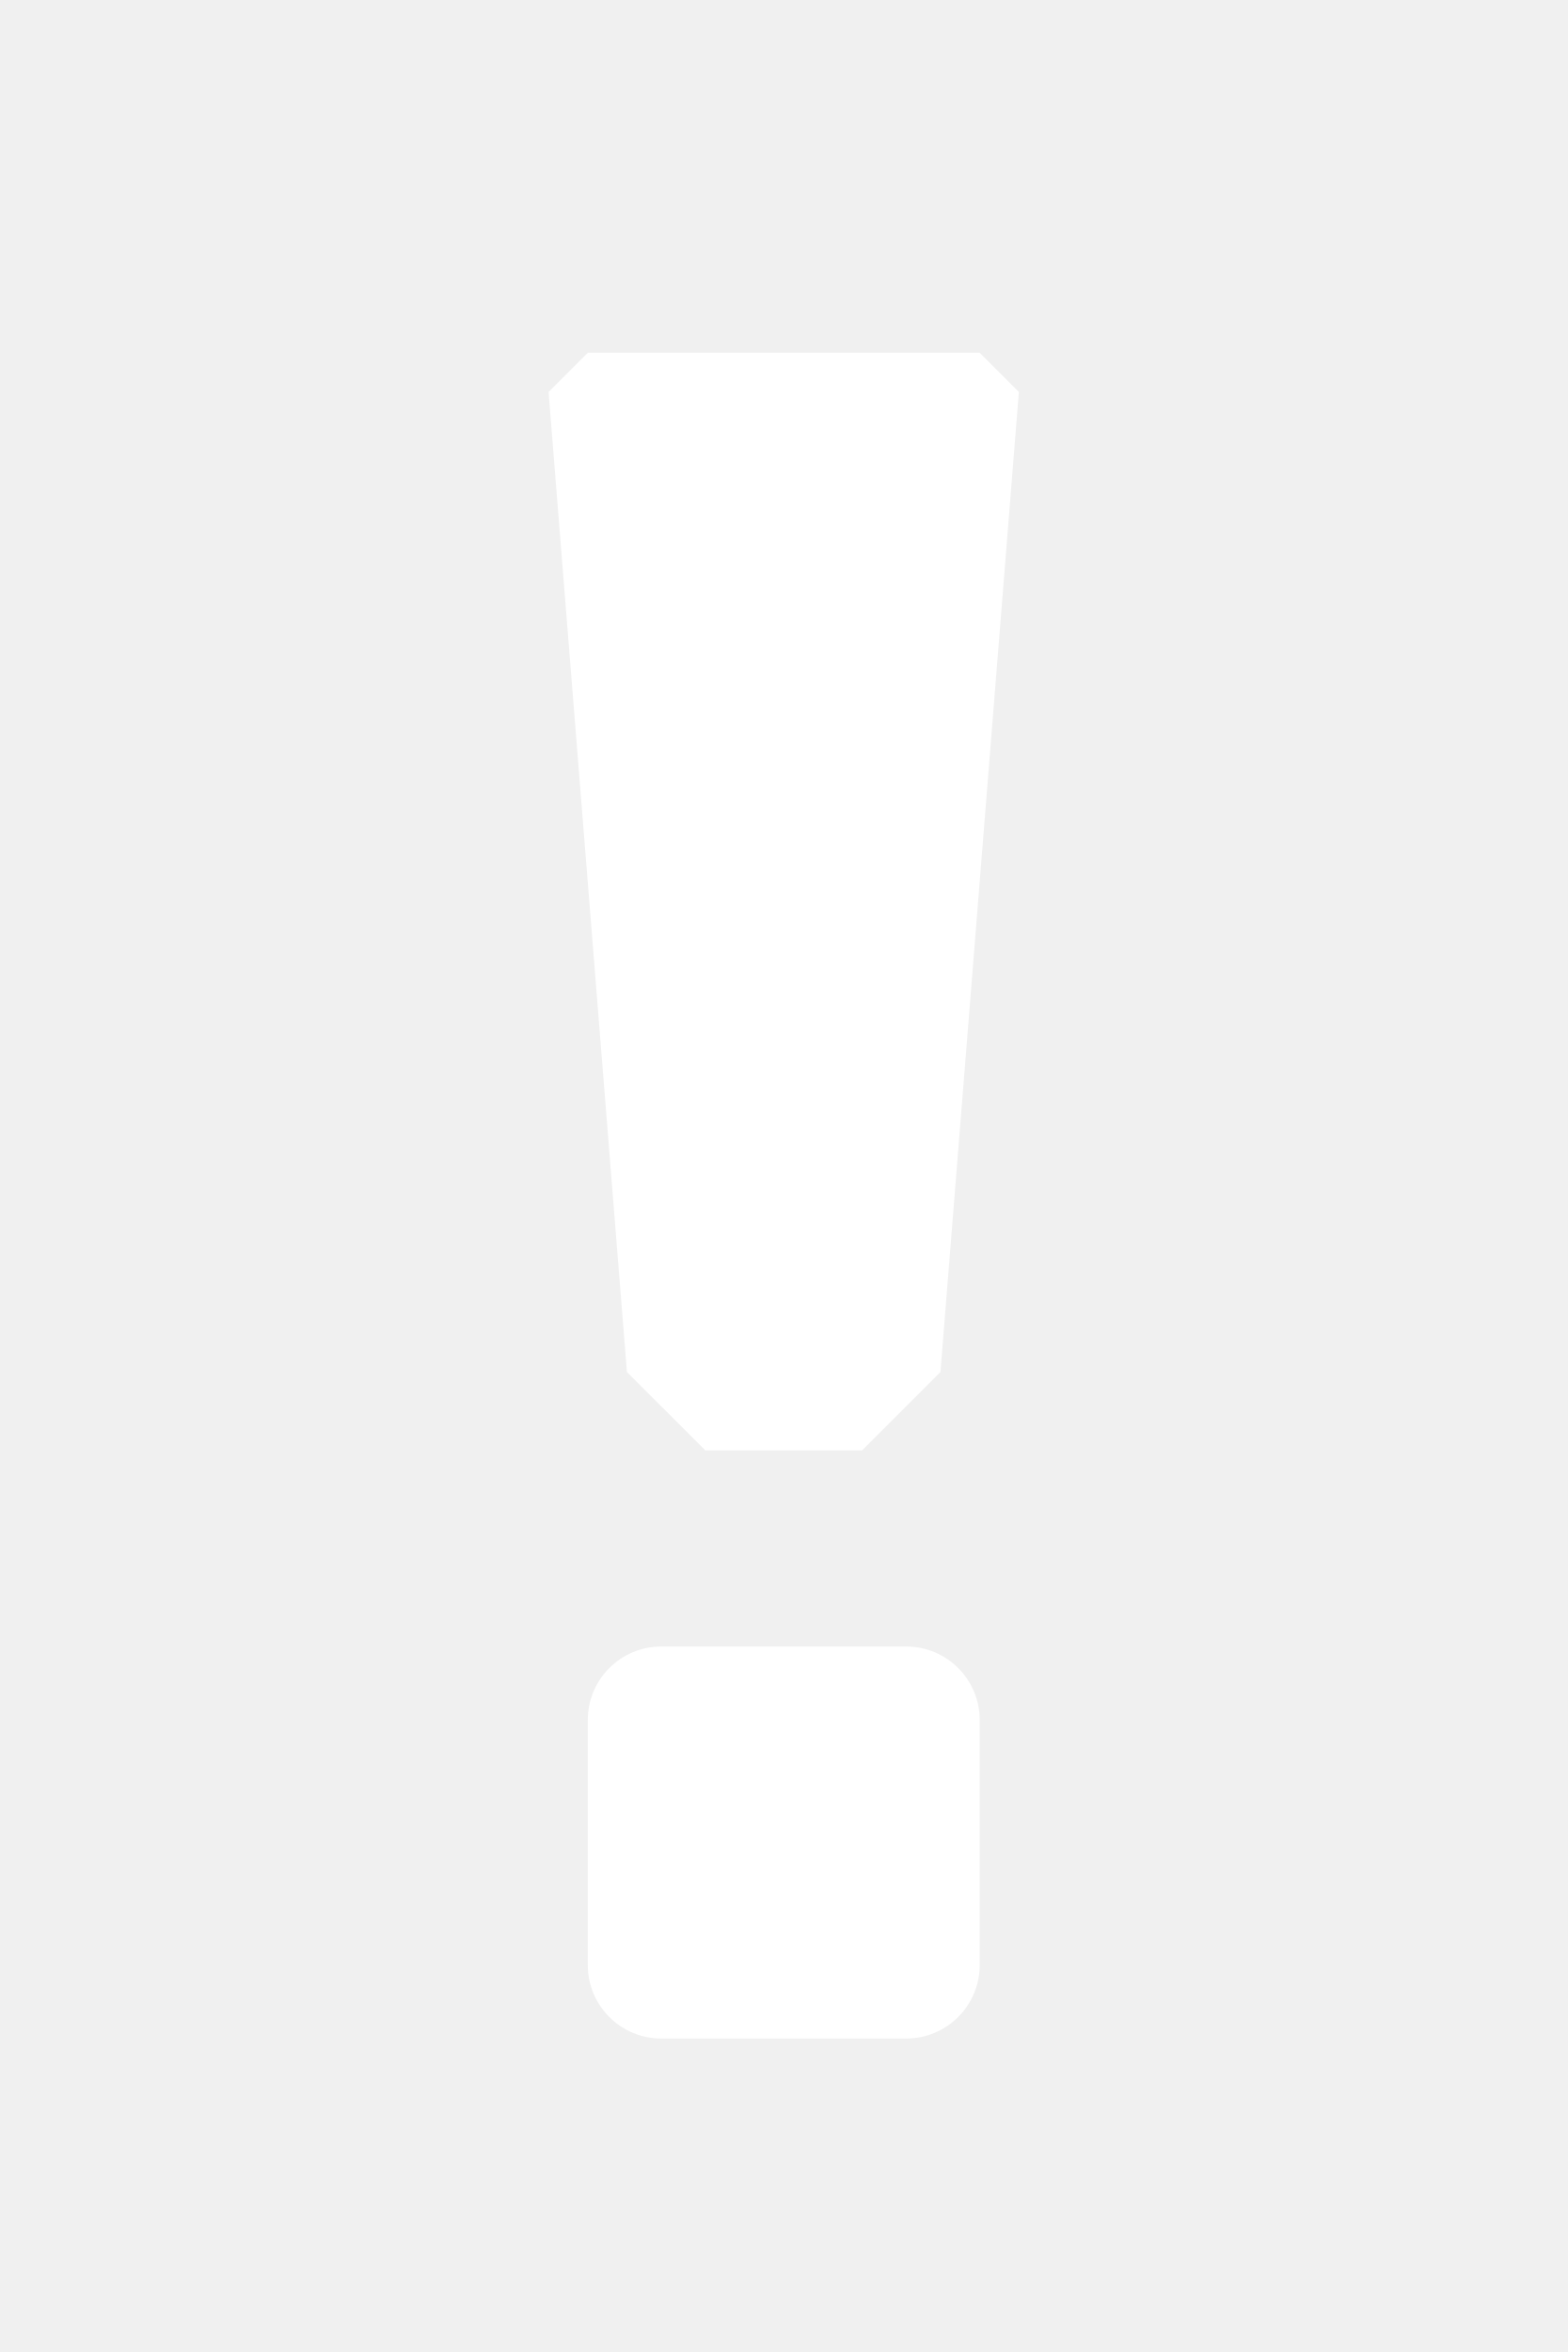
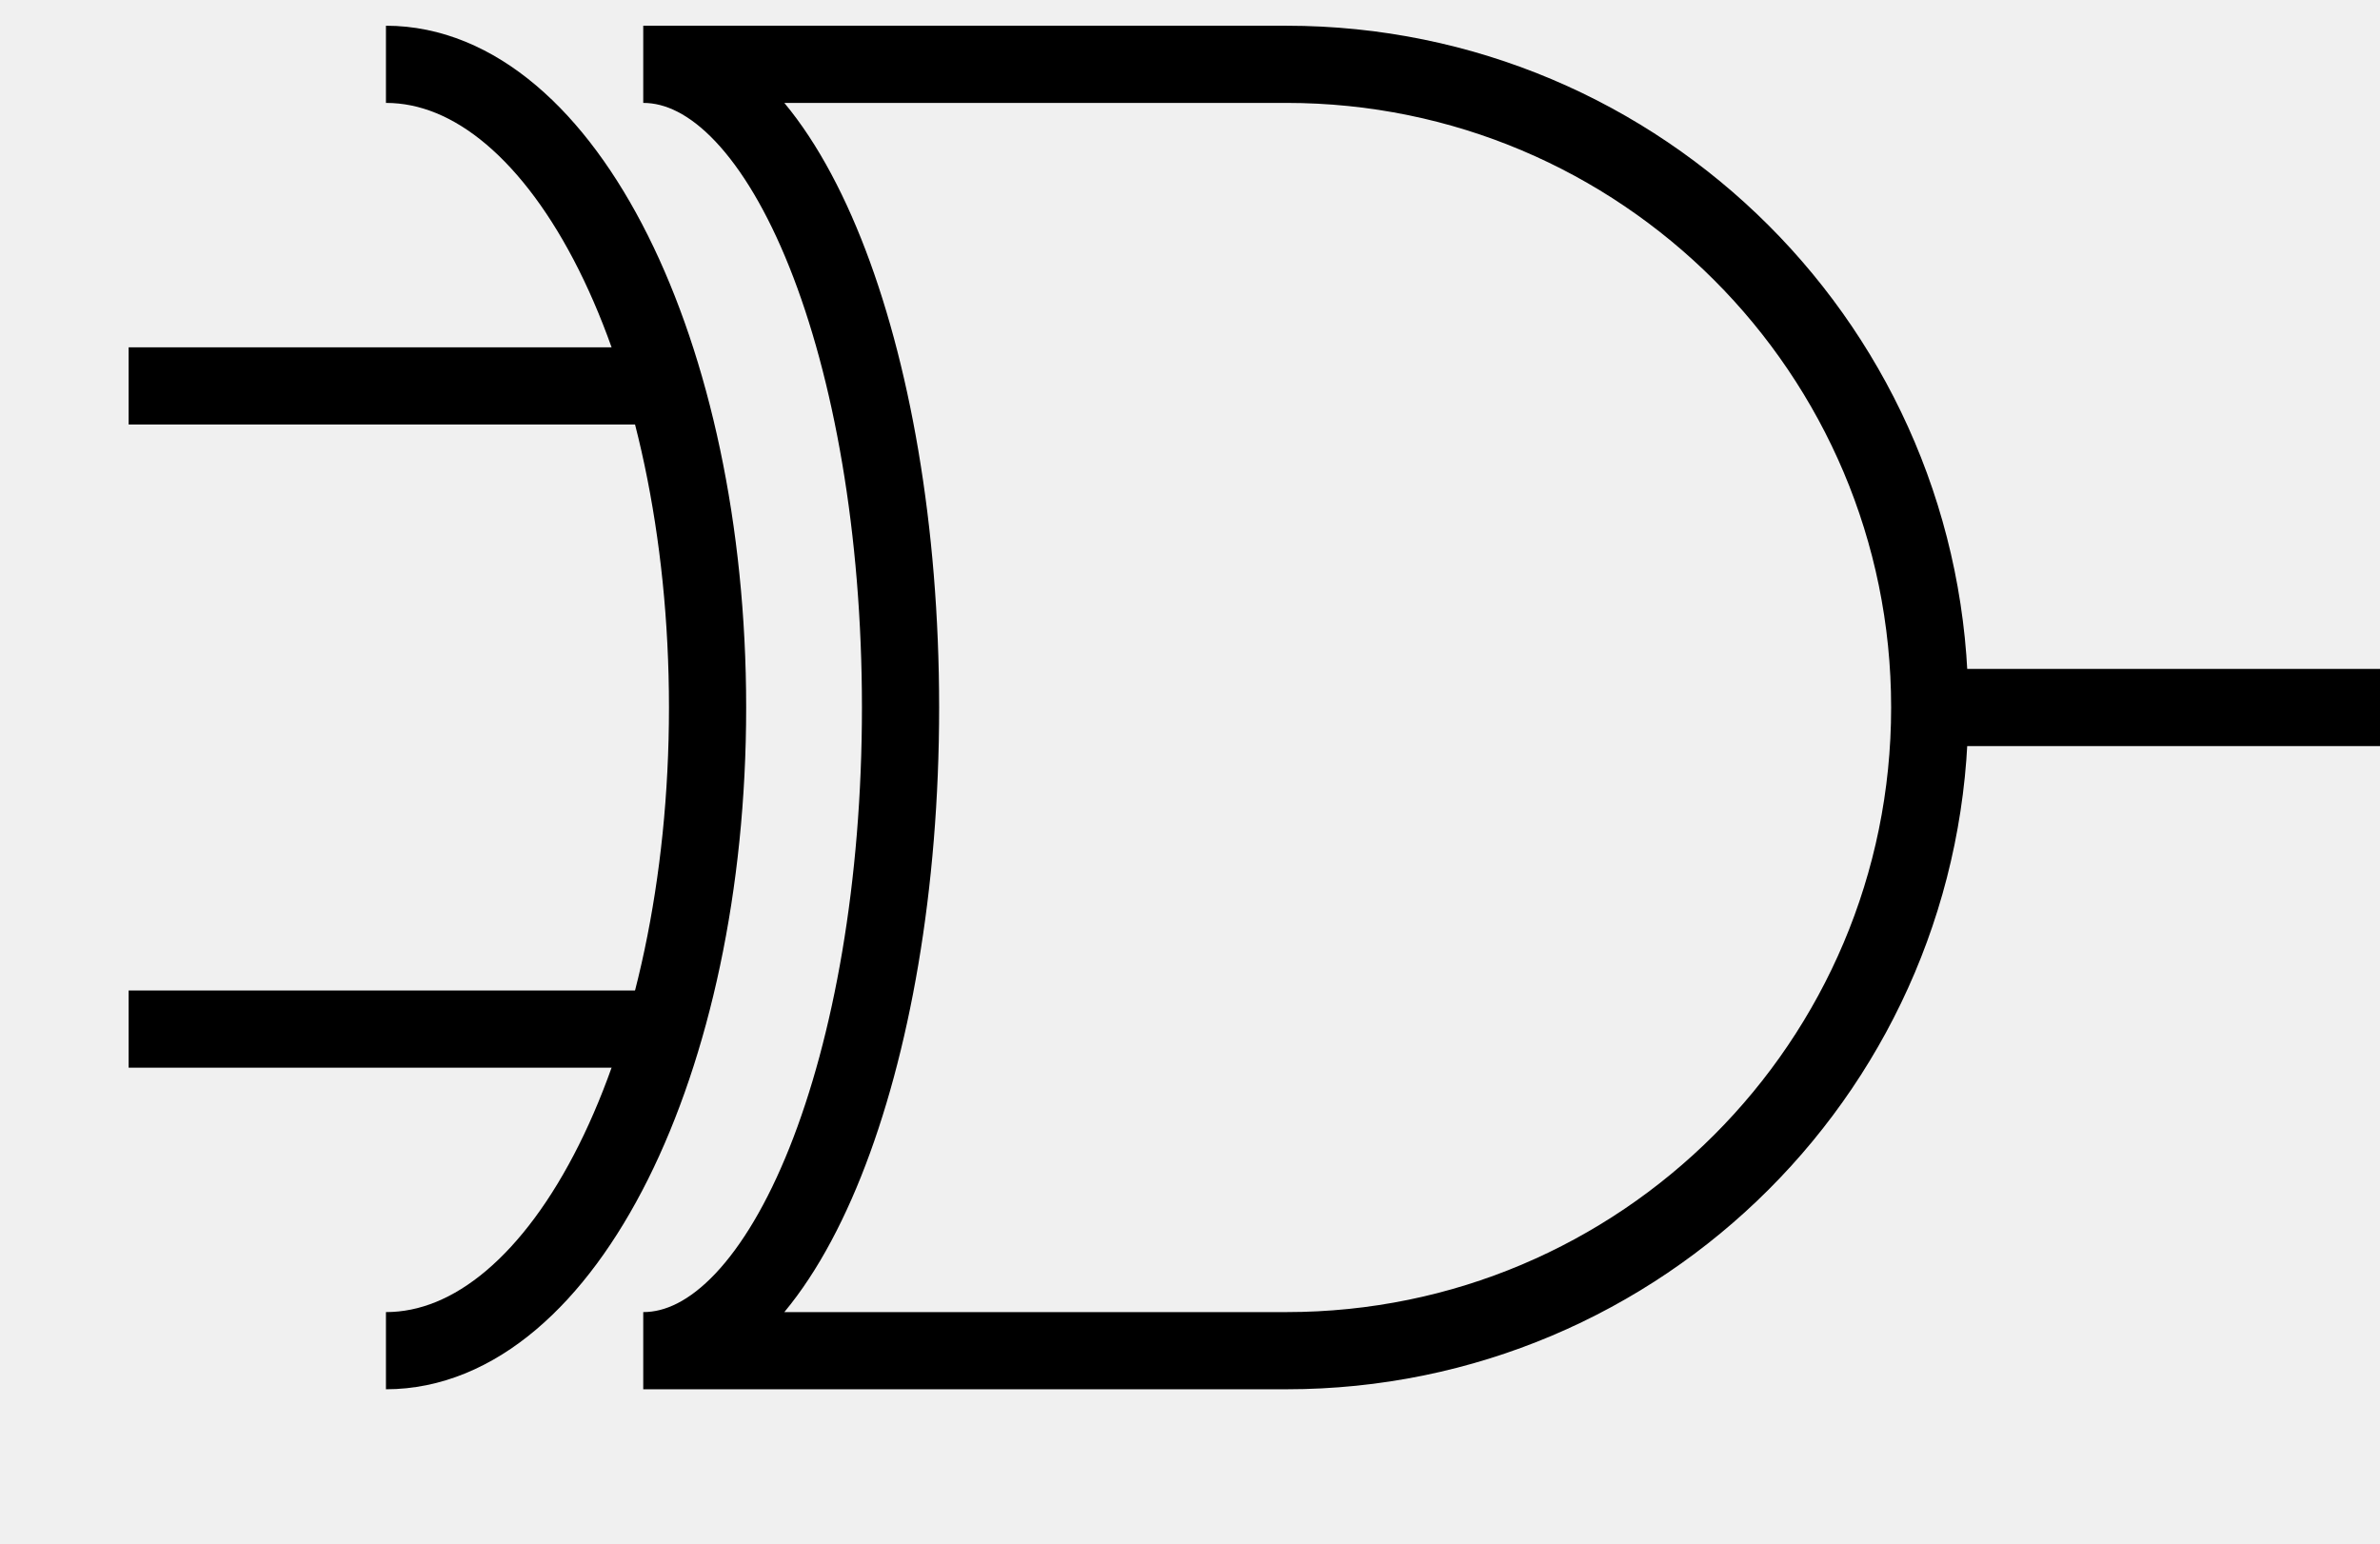
- <svg xmlns="http://www.w3.org/2000/svg" width="40" height="60" viewBox="0, 0, 40, 60">
-   <g transform="translate(-216.74 -415.04) scale(.62143)" fill="#fff">
-     <path d="M371.3 683.97l1.61-1.61H389l1.61 1.61-3.219 40.23-3.218 3.218h-6.437l-3.219-3.218z" />
-     <rect x="372.91" y="735.47" width="16.092" height="16.092" ry="3.017" color="#000" />
+ <svg xmlns="http://www.w3.org/2000/svg" viewBox="-10 -5 185 120">
+   <g stroke="black" stroke-width="6" fill="none">
+     <path d="M 90 100 h -50 a 20 50 0 0 0 0 -100 h 50 a 50 50 0 0 1 0 100 z" />
+     <line x1="0" y1="25" x2="40" y2="25" />
+     <line x1="0" y1="75" x2="40" y2="75" />
+     <line x1="140" y1="50" x2="180" y2="50" />
+     <path d="M 20 00 a 15 30 0 0 1 0 100" fill="none" />
  </g>
</svg>
